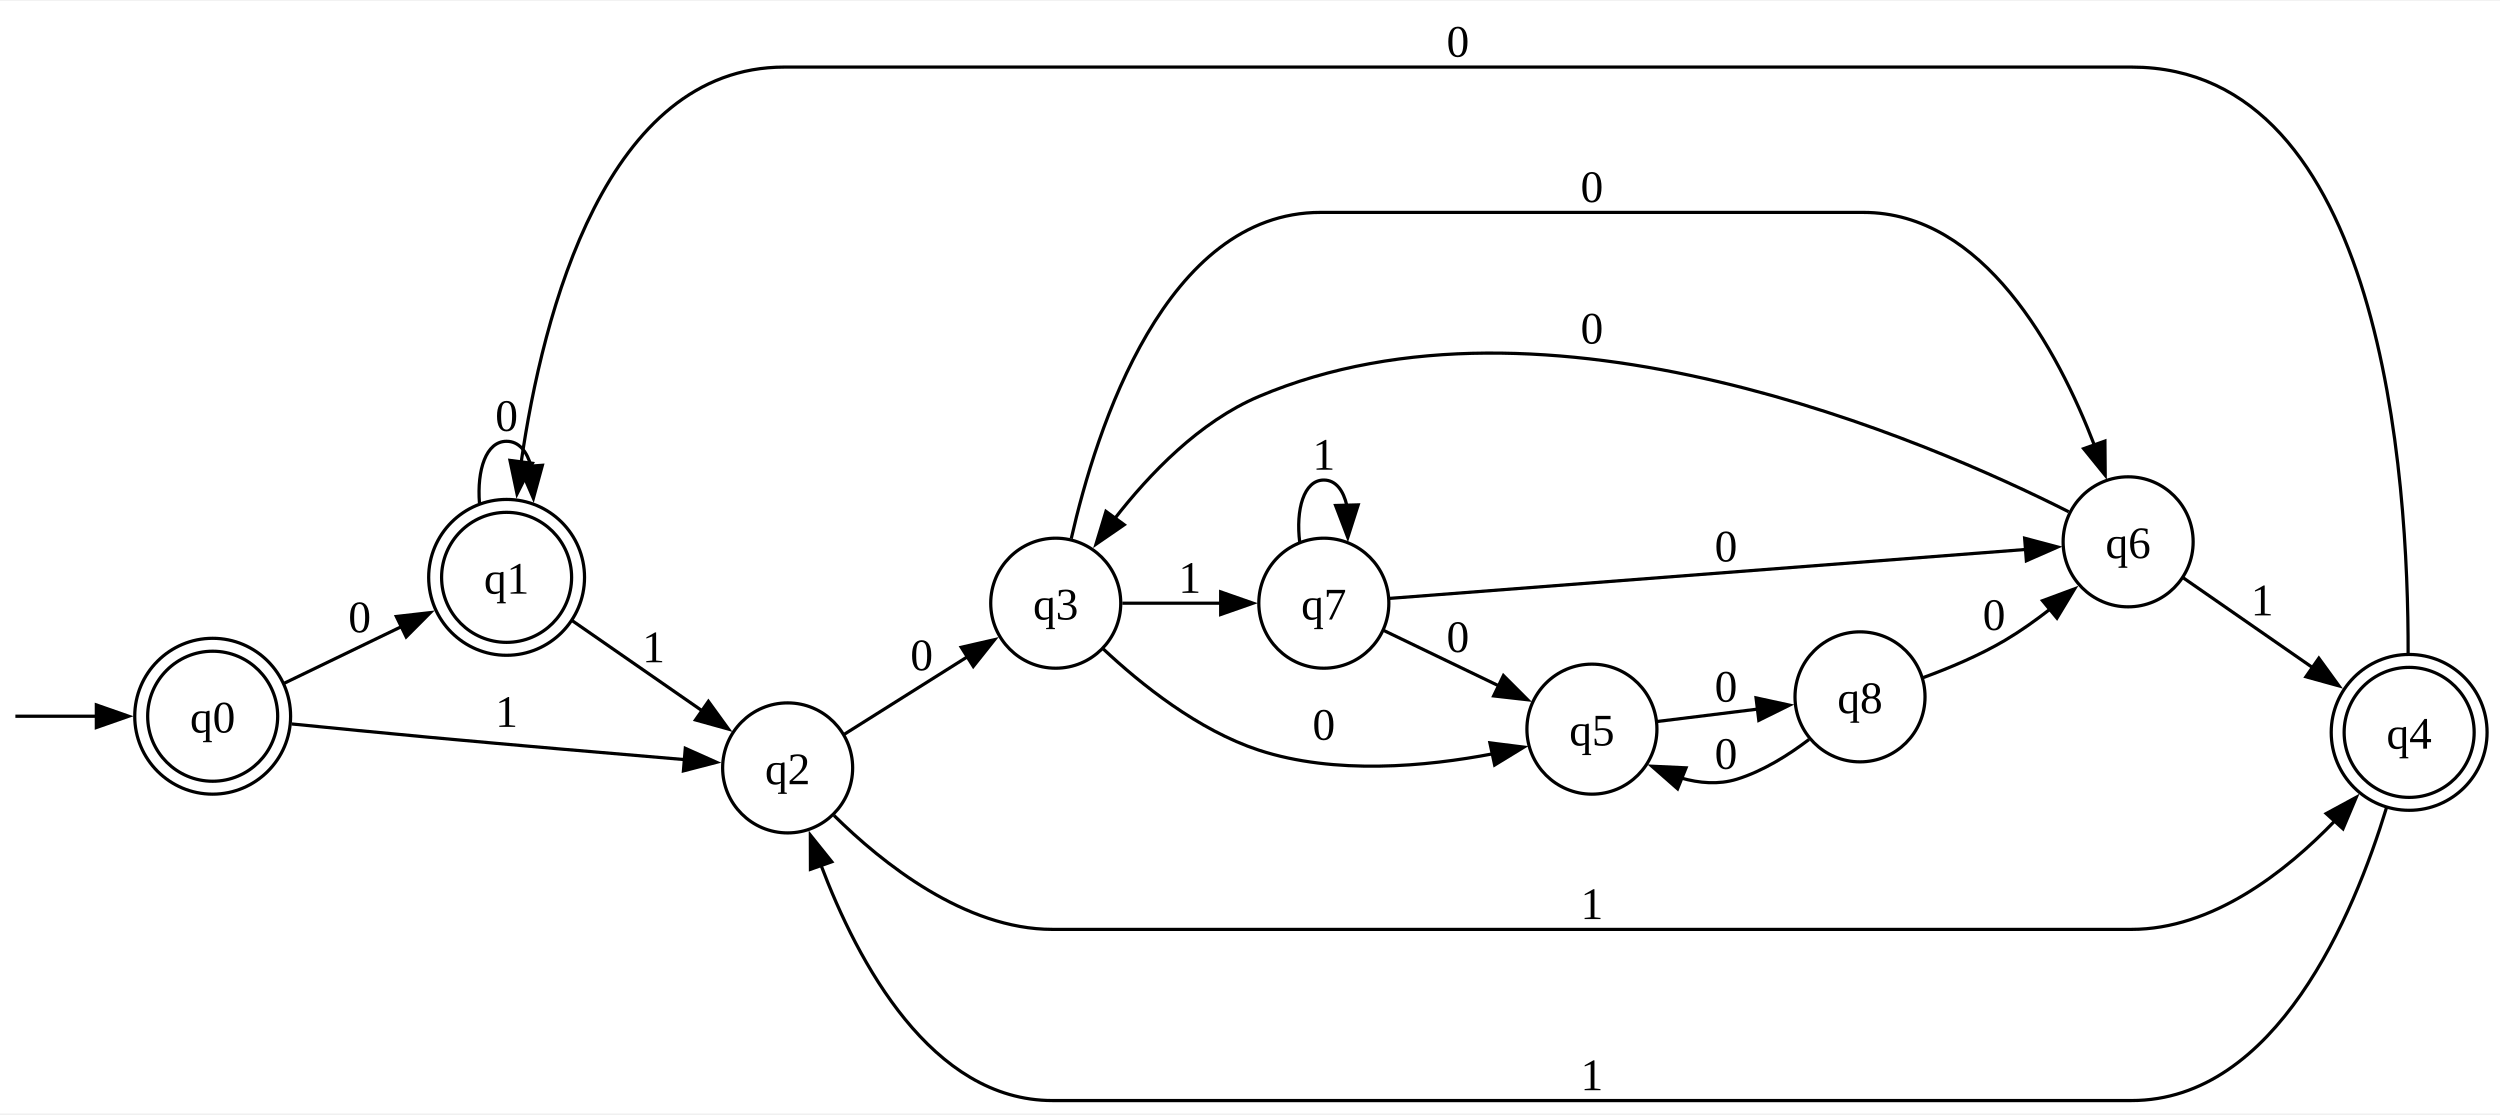
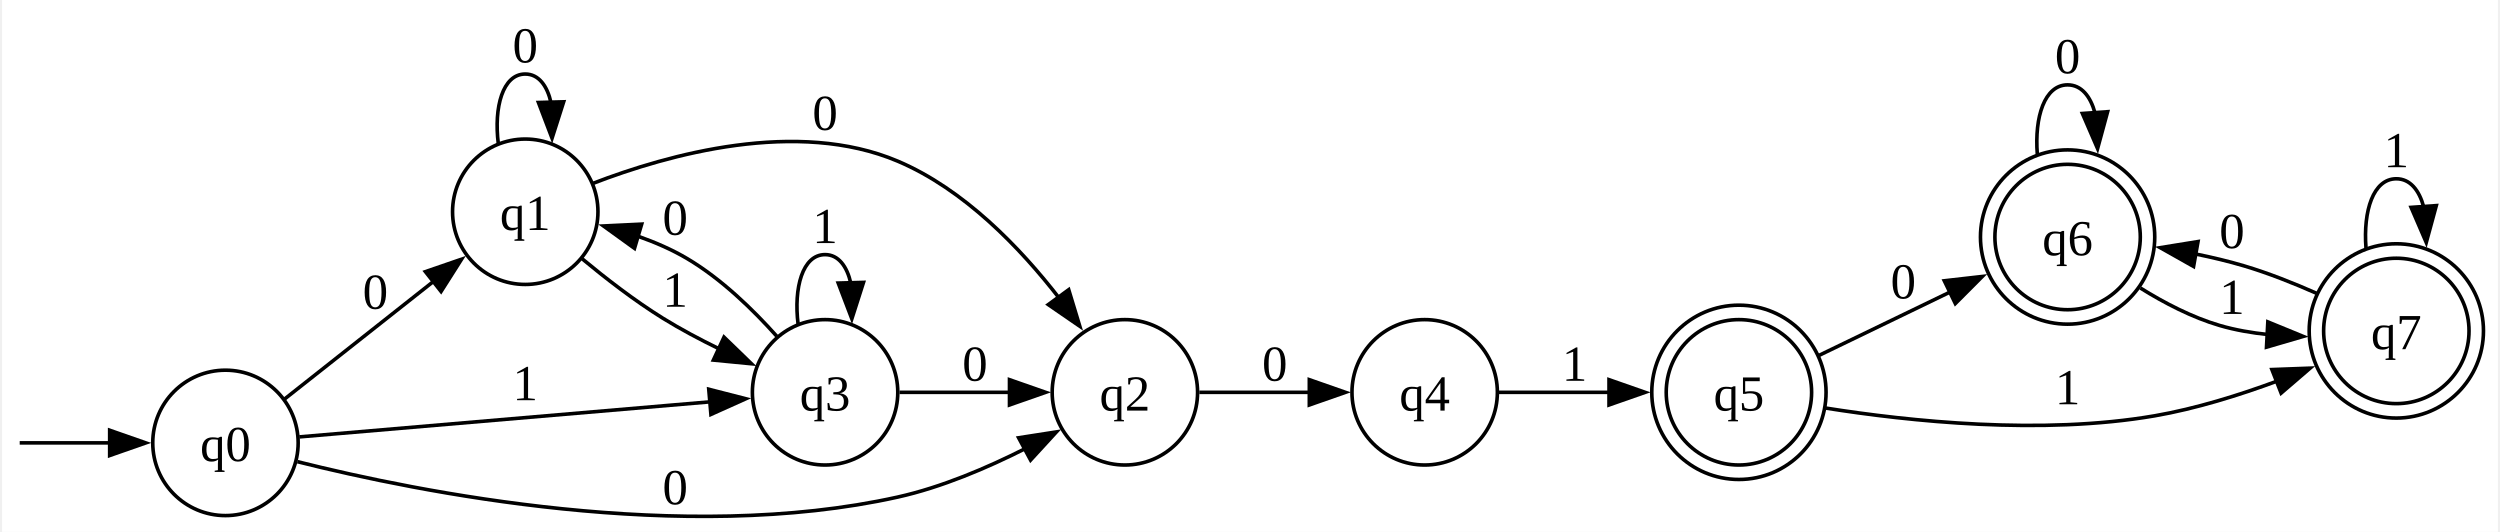
- <svg xmlns="http://www.w3.org/2000/svg" width="774pt" height="345pt" viewBox="0.00 0.00 774.08 344.50">
-   <g id="graph0" class="graph" transform="scale(1 1) rotate(0) translate(4 340.5)">
-     <polygon fill="white" stroke="none" points="-4,4 -4,-340.5 770.08,-340.5 770.08,4 -4,4" />
+ <svg xmlns="http://www.w3.org/2000/svg" width="691pt" height="147pt" viewBox="0.00 0.00 691.07 147.26">
+   <g id="graph0" class="graph" transform="scale(1 1) rotate(0) translate(4 143.26)">
+     <polygon fill="white" stroke="none" points="-4,4 -4,-143.26 687.07,-143.26 687.07,4 -4,4" />
    <g id="node1" class="node">
</g>
    <g id="node2" class="node">
-       <ellipse fill="none" stroke="black" cx="61.85" cy="-119" rx="20.13" ry="20.13" />
-       <ellipse fill="none" stroke="black" cx="61.85" cy="-119" rx="24.13" ry="24.13" />
-       <text text-anchor="middle" x="61.85" y="-113.95" font-family="Times New Roman,serif" font-size="14.00">q0</text>
+       <ellipse fill="none" stroke="black" cx="57.85" cy="-20.63" rx="20.13" ry="20.13" />
+       <text text-anchor="middle" x="57.85" y="-15.58" font-family="Times New Roman,serif" font-size="14.00">q0</text>
    </g>
    <g id="edge1" class="edge">
-       <path fill="none" stroke="black" d="M0.76,-119C1.56,-119 13.19,-119 26.01,-119" />
-       <polygon fill="black" stroke="black" points="25.83,-122.5 35.83,-119 25.83,-115.5 25.83,-122.5" />
+       <path fill="none" stroke="black" d="M0.88,-20.63C2.37,-20.63 13.93,-20.63 26.16,-20.63" />
+       <polygon fill="black" stroke="black" points="25.79,-24.13 35.79,-20.63 25.79,-17.13 25.79,-24.13" />
    </g>
    <g id="node3" class="node">
-       <ellipse fill="none" stroke="black" cx="152.86" cy="-162" rx="20.13" ry="20.13" />
-       <ellipse fill="none" stroke="black" cx="152.86" cy="-162" rx="24.13" ry="24.13" />
-       <text text-anchor="middle" x="152.86" y="-156.95" font-family="Times New Roman,serif" font-size="14.00">q1</text>
+       <ellipse fill="none" stroke="black" cx="140.86" cy="-84.63" rx="20.13" ry="20.13" />
+       <text text-anchor="middle" x="140.86" y="-79.58" font-family="Times New Roman,serif" font-size="14.00">q1</text>
    </g>
    <g id="edge2" class="edge">
-       <path fill="none" stroke="black" d="M83.95,-129.19C94.84,-134.45 108.35,-140.98 120.45,-146.82" />
-       <polygon fill="black" stroke="black" points="118.72,-149.88 129.25,-151.08 121.77,-143.57 118.72,-149.88" />
-       <text text-anchor="middle" x="107.36" y="-144.99" font-family="Times New Roman,serif" font-size="14.00">0</text>
+       <path fill="none" stroke="black" d="M74.09,-32.67C85.78,-41.91 102.15,-54.84 115.64,-65.49" />
+       <polygon fill="black" stroke="black" points="113.21,-68.04 123.23,-71.49 117.55,-62.55 113.21,-68.04" />
+       <text text-anchor="middle" x="99.36" y="-57.75" font-family="Times New Roman,serif" font-size="14.00">0</text>
    </g>
    <g id="node4" class="node">
-       <ellipse fill="none" stroke="black" cx="239.88" cy="-103" rx="20.13" ry="20.13" />
-       <text text-anchor="middle" x="239.88" y="-97.95" font-family="Times New Roman,serif" font-size="14.00">q2</text>
+       <ellipse fill="none" stroke="black" cx="223.88" cy="-34.63" rx="20.13" ry="20.13" />
+       <text text-anchor="middle" x="223.88" y="-29.58" font-family="Times New Roman,serif" font-size="14.00">q3</text>
+     </g>
+     <g id="edge4" class="edge">
+       <path fill="none" stroke="black" d="M78.31,-22.29C106.43,-24.69 158.69,-29.15 192.07,-32" />
+       <polygon fill="black" stroke="black" points="191.67,-35.48 201.93,-32.85 192.27,-28.51 191.67,-35.48" />
+       <text text-anchor="middle" x="140.86" y="-32.45" font-family="Times New Roman,serif" font-size="14.00">1</text>
+     </g>
+     <g id="node5" class="node">
+       <ellipse fill="none" stroke="black" cx="306.89" cy="-34.63" rx="20.13" ry="20.13" />
+       <text text-anchor="middle" x="306.89" y="-29.58" font-family="Times New Roman,serif" font-size="14.00">q2</text>
+     </g>
+     <g id="edge3" class="edge">
+       <path fill="none" stroke="black" d="M77.77,-15.43C111.56,-6.95 184.35,7.65 244.01,-5.63 256.17,-8.34 268.76,-13.71 279.39,-19.09" />
+       <polygon fill="black" stroke="black" points="277.47,-22.04 287.94,-23.67 280.78,-15.87 277.47,-22.04" />
+       <text text-anchor="middle" x="182.37" y="-3.63" font-family="Times New Roman,serif" font-size="14.00">0</text>
+     </g>
+     <g id="edge5" class="edge">
+       <path fill="none" stroke="black" d="M133.4,-103.47C132.13,-113.56 134.62,-122.76 140.86,-122.76 144.57,-122.76 146.95,-119.52 148.01,-114.77" />
+       <polygon fill="black" stroke="black" points="151.5,-115.07 148.28,-104.98 144.51,-114.88 151.5,-115.07" />
+       <text text-anchor="middle" x="140.86" y="-125.96" font-family="Times New Roman,serif" font-size="14.00">0</text>
+     </g>
+     <g id="edge7" class="edge">
+       <path fill="none" stroke="black" d="M156.45,-71.74C163.07,-66.24 171.15,-59.99 178.99,-55.13 183.83,-52.14 189.18,-49.29 194.43,-46.73" />
+       <polygon fill="black" stroke="black" points="195.89,-49.91 203.5,-42.54 192.95,-43.56 195.89,-49.91" />
+       <text text-anchor="middle" x="182.37" y="-58.33" font-family="Times New Roman,serif" font-size="14.00">1</text>
+     </g>
+     <g id="edge6" class="edge">
+       <path fill="none" stroke="black" d="M159.59,-92.48C180.56,-100.56 216.16,-110.44 244.01,-98.63 262.33,-90.86 277.88,-74.71 288.81,-60.58" />
+       <polygon fill="black" stroke="black" points="291.34,-63.05 294.41,-52.92 285.68,-58.92 291.34,-63.05" />
+       <text text-anchor="middle" x="223.88" y="-107.28" font-family="Times New Roman,serif" font-size="14.00">0</text>
+     </g>
+     <g id="edge8" class="edge">
+       <path fill="none" stroke="black" d="M210.52,-50.14C203.88,-57.58 195.13,-66.06 185.74,-71.63 181.52,-74.14 176.77,-76.2 172,-77.87" />
+       <polygon fill="black" stroke="black" points="171.11,-74.49 162.52,-80.69 173.1,-81.2 171.11,-74.49" />
+       <text text-anchor="middle" x="182.37" y="-78.24" font-family="Times New Roman,serif" font-size="14.00">0</text>
+     </g>
+     <g id="edge10" class="edge">
+       <path fill="none" stroke="black" d="M216.41,-53.47C215.15,-63.56 217.63,-72.76 223.88,-72.76 227.58,-72.76 229.96,-69.52 231.02,-64.77" />
+       <polygon fill="black" stroke="black" points="234.52,-65.07 231.29,-54.98 227.52,-64.88 234.52,-65.07" />
+       <text text-anchor="middle" x="223.88" y="-75.96" font-family="Times New Roman,serif" font-size="14.00">1</text>
+     </g>
+     <g id="edge9" class="edge">
+       <path fill="none" stroke="black" d="M244.49,-34.63C253.64,-34.63 264.76,-34.63 275,-34.63" />
+       <polygon fill="black" stroke="black" points="274.94,-38.13 284.94,-34.63 274.94,-31.13 274.94,-38.13" />
+       <text text-anchor="middle" x="265.38" y="-37.83" font-family="Times New Roman,serif" font-size="14.00">0</text>
+     </g>
+     <g id="node6" class="node">
+       <ellipse fill="none" stroke="black" cx="389.9" cy="-34.63" rx="20.13" ry="20.13" />
+       <text text-anchor="middle" x="389.9" y="-29.58" font-family="Times New Roman,serif" font-size="14.00">q4</text>
+     </g>
+     <g id="edge11" class="edge">
+       <path fill="none" stroke="black" d="M327.5,-34.63C336.65,-34.63 347.77,-34.63 358.01,-34.63" />
+       <polygon fill="black" stroke="black" points="357.96,-38.13 367.96,-34.63 357.96,-31.13 357.96,-38.13" />
+       <text text-anchor="middle" x="348.39" y="-37.83" font-family="Times New Roman,serif" font-size="14.00">0</text>
+     </g>
+     <g id="node7" class="node">
+       <ellipse fill="none" stroke="black" cx="476.91" cy="-34.63" rx="20.13" ry="20.13" />
+       <ellipse fill="none" stroke="black" cx="476.91" cy="-34.63" rx="24.13" ry="24.13" />
+       <text text-anchor="middle" x="476.91" y="-29.58" font-family="Times New Roman,serif" font-size="14.00">q5</text>
+     </g>
+     <g id="edge12" class="edge">
+       <path fill="none" stroke="black" d="M410.19,-34.63C419.3,-34.63 430.47,-34.63 440.99,-34.63" />
+       <polygon fill="black" stroke="black" points="440.94,-38.13 450.94,-34.63 440.94,-31.13 440.94,-38.13" />
+       <text text-anchor="middle" x="431.41" y="-37.83" font-family="Times New Roman,serif" font-size="14.00">1</text>
+     </g>
+     <g id="node8" class="node">
+       <ellipse fill="none" stroke="black" cx="567.92" cy="-77.63" rx="20.13" ry="20.13" />
+       <ellipse fill="none" stroke="black" cx="567.92" cy="-77.63" rx="24.13" ry="24.13" />
+       <text text-anchor="middle" x="567.92" y="-72.58" font-family="Times New Roman,serif" font-size="14.00">q6</text>
+     </g>
+     <g id="edge13" class="edge">
+       <path fill="none" stroke="black" d="M499.01,-44.82C509.9,-50.09 523.41,-56.61 535.51,-62.46" />
+       <polygon fill="black" stroke="black" points="533.78,-65.51 544.31,-66.71 536.83,-59.21 533.78,-65.51" />
+       <text text-anchor="middle" x="522.42" y="-60.62" font-family="Times New Roman,serif" font-size="14.00">0</text>
+     </g>
+     <g id="node9" class="node">
+       <ellipse fill="none" stroke="black" cx="658.94" cy="-51.63" rx="20.13" ry="20.13" />
+       <ellipse fill="none" stroke="black" cx="658.94" cy="-51.63" rx="24.13" ry="24.13" />
+       <text text-anchor="middle" x="658.94" y="-46.58" font-family="Times New Roman,serif" font-size="14.00">q7</text>
    </g>
    <g id="edge14" class="edge">
-       <path fill="none" stroke="black" d="M86.32,-116.61C98.9,-115.35 114.66,-113.8 128.73,-112.5 155.5,-110.03 185.95,-107.41 208.04,-105.56" />
-       <polygon fill="black" stroke="black" points="208.19,-109.06 217.86,-104.74 207.61,-102.08 208.19,-109.06" />
-       <text text-anchor="middle" x="152.86" y="-115.7" font-family="Times New Roman,serif" font-size="14.00">1</text>
-     </g>
-     <g id="edge3" class="edge">
-       <path fill="none" stroke="black" d="M144.46,-184.97C143.66,-195.24 146.46,-204.13 152.86,-204.13 156.66,-204.13 159.19,-201 160.46,-196.3" />
-       <polygon fill="black" stroke="black" points="163.94,-196.7 161.15,-186.48 156.95,-196.2 163.94,-196.7" />
-       <text text-anchor="middle" x="152.86" y="-207.33" font-family="Times New Roman,serif" font-size="14.00">0</text>
+       <path fill="none" stroke="black" d="M500.83,-30.29C524,-26.61 560.76,-22.72 592.06,-28.13 603.42,-30.1 615.43,-33.84 626.03,-37.77" />
+       <polygon fill="black" stroke="black" points="624.49,-40.93 635.07,-41.32 627.04,-34.41 624.49,-40.93" />
+       <text text-anchor="middle" x="567.92" y="-31.33" font-family="Times New Roman,serif" font-size="14.00">1</text>
    </g>
    <g id="edge15" class="edge">
-       <path fill="none" stroke="black" d="M173.15,-148.61C185.1,-140.32 200.57,-129.58 213.51,-120.61" />
-       <polygon fill="black" stroke="black" points="215.34,-123.6 221.56,-115.02 211.35,-117.85 215.34,-123.6" />
-       <text text-anchor="middle" x="198.37" y="-135.7" font-family="Times New Roman,serif" font-size="14.00">1</text>
-     </g>
-     <g id="node5" class="node">
-       <ellipse fill="none" stroke="black" cx="322.89" cy="-154" rx="20.13" ry="20.13" />
-       <text text-anchor="middle" x="322.89" y="-148.95" font-family="Times New Roman,serif" font-size="14.00">q3</text>
-     </g>
-     <g id="edge4" class="edge">
-       <path fill="none" stroke="black" d="M257.27,-113.32C268.29,-120.26 283.05,-129.55 295.68,-137.5" />
-       <polygon fill="black" stroke="black" points="293.63,-140.35 303.96,-142.71 297.36,-134.42 293.63,-140.35" />
-       <text text-anchor="middle" x="281.38" y="-133.23" font-family="Times New Roman,serif" font-size="14.00">0</text>
-     </g>
-     <g id="node10" class="node">
-       <ellipse fill="none" stroke="black" cx="741.95" cy="-114" rx="20.13" ry="20.13" />
-       <ellipse fill="none" stroke="black" cx="741.95" cy="-114" rx="24.13" ry="24.13" />
-       <text text-anchor="middle" x="741.95" y="-108.95" font-family="Times New Roman,serif" font-size="14.00">q4</text>
+       <path fill="none" stroke="black" d="M559.53,-100.6C558.73,-110.88 561.53,-119.76 567.92,-119.76 571.72,-119.76 574.25,-116.63 575.52,-111.93" />
+       <polygon fill="black" stroke="black" points="579,-112.33 576.22,-102.11 572.01,-111.84 579,-112.33" />
+       <text text-anchor="middle" x="567.92" y="-122.96" font-family="Times New Roman,serif" font-size="14.00">0</text>
    </g>
    <g id="edge16" class="edge">
-       <path fill="none" stroke="black" d="M254.24,-88.27C269.16,-73.52 294.78,-53 321.89,-53 321.89,-53 321.89,-53 655.94,-53 680.84,-53 703.45,-70.5 719.09,-86.75" />
-       <polygon fill="black" stroke="black" points="716.27,-88.86 725.58,-93.91 721.46,-84.15 716.27,-88.86" />
-       <text text-anchor="middle" x="488.91" y="-56.2" font-family="Times New Roman,serif" font-size="14.00">1</text>
-     </g>
-     <g id="node6" class="node">
-       <ellipse fill="none" stroke="black" cx="405.9" cy="-154" rx="20.13" ry="20.13" />
-       <text text-anchor="middle" x="405.9" y="-148.95" font-family="Times New Roman,serif" font-size="14.00">q7</text>
+       <path fill="none" stroke="black" d="M588.07,-63.51C594.7,-59.38 602.4,-55.37 610.06,-53.13 614.33,-51.88 618.92,-51.09 623.5,-50.62" />
+       <polygon fill="black" stroke="black" points="623.36,-54.13 633.16,-50.11 622.99,-47.14 623.36,-54.13" />
+       <text text-anchor="middle" x="613.43" y="-56.33" font-family="Times New Roman,serif" font-size="14.00">1</text>
    </g>
    <g id="edge17" class="edge">
-       <path fill="none" stroke="black" d="M343.5,-154C352.65,-154 363.77,-154 374.01,-154" />
-       <polygon fill="black" stroke="black" points="373.96,-157.5 383.96,-154 373.96,-150.5 373.96,-157.5" />
-       <text text-anchor="middle" x="364.39" y="-157.2" font-family="Times New Roman,serif" font-size="14.00">1</text>
-     </g>
-     <g id="node7" class="node">
-       <ellipse fill="none" stroke="black" cx="488.91" cy="-115" rx="20.13" ry="20.13" />
-       <text text-anchor="middle" x="488.91" y="-109.95" font-family="Times New Roman,serif" font-size="14.00">q5</text>
-     </g>
-     <g id="edge5" class="edge">
-       <path fill="none" stroke="black" d="M337.62,-139.82C349.26,-128.9 367.02,-114.65 385.77,-108.5 409.31,-100.78 437.5,-103.39 458.3,-107.38" />
-       <polygon fill="black" stroke="black" points="457.32,-110.75 467.83,-109.43 458.79,-103.9 457.32,-110.75" />
-       <text text-anchor="middle" x="405.9" y="-111.7" font-family="Times New Roman,serif" font-size="14.00">0</text>
-     </g>
-     <g id="node9" class="node">
-       <ellipse fill="none" stroke="black" cx="654.94" cy="-173" rx="20.13" ry="20.13" />
-       <text text-anchor="middle" x="654.94" y="-167.95" font-family="Times New Roman,serif" font-size="14.00">q6</text>
-     </g>
-     <g id="edge6" class="edge">
-       <path fill="none" stroke="black" d="M327.69,-173.98C335.51,-208.35 356.87,-275 404.9,-275 404.9,-275 404.9,-275 572.92,-275 610.18,-275 633.04,-232.75 644.6,-202.63" />
-       <polygon fill="black" stroke="black" points="647.75,-204.2 647.84,-193.61 641.17,-201.84 647.75,-204.2" />
-       <text text-anchor="middle" x="488.91" y="-278.2" font-family="Times New Roman,serif" font-size="14.00">0</text>
+       <path fill="none" stroke="black" d="M636.96,-62C630.61,-64.81 623.53,-67.63 616.81,-69.63 612.48,-70.92 607.86,-72.02 603.27,-72.95" />
+       <polygon fill="black" stroke="black" points="602.8,-69.48 593.57,-74.68 604.03,-76.37 602.8,-69.48" />
+       <text text-anchor="middle" x="613.43" y="-74.55" font-family="Times New Roman,serif" font-size="14.00">0</text>
    </g>
    <g id="edge18" class="edge">
-       <path fill="none" stroke="black" d="M398.44,-172.83C397.17,-182.93 399.66,-192.13 405.9,-192.13 409.61,-192.13 411.99,-188.89 413.05,-184.14" />
-       <polygon fill="black" stroke="black" points="416.54,-184.44 413.32,-174.35 409.54,-184.25 416.54,-184.44" />
-       <text text-anchor="middle" x="405.9" y="-195.33" font-family="Times New Roman,serif" font-size="14.00">1</text>
-     </g>
-     <g id="edge7" class="edge">
-       <path fill="none" stroke="black" d="M424.48,-145.54C434.88,-140.53 448.29,-134.07 460.1,-128.39" />
-       <polygon fill="black" stroke="black" points="461.51,-131.59 469,-124.1 458.48,-125.29 461.51,-131.59" />
-       <text text-anchor="middle" x="447.41" y="-138.87" font-family="Times New Roman,serif" font-size="14.00">0</text>
-     </g>
-     <g id="edge8" class="edge">
-       <path fill="none" stroke="black" d="M426.28,-155.49C469.04,-158.78 571.71,-166.68 623.28,-170.64" />
-       <polygon fill="black" stroke="black" points="622.89,-174.12 633.13,-171.4 623.43,-167.14 622.89,-174.12" />
-       <text text-anchor="middle" x="530.42" y="-166.92" font-family="Times New Roman,serif" font-size="14.00">0</text>
-     </g>
-     <g id="node8" class="node">
-       <ellipse fill="none" stroke="black" cx="571.92" cy="-125" rx="20.13" ry="20.13" />
-       <text text-anchor="middle" x="571.92" y="-119.95" font-family="Times New Roman,serif" font-size="14.00">q8</text>
-     </g>
-     <g id="edge9" class="edge">
-       <path fill="none" stroke="black" d="M509.11,-117.37C518.43,-118.52 529.84,-119.93 540.32,-121.22" />
-       <polygon fill="black" stroke="black" points="539.73,-124.68 550.08,-122.43 540.58,-117.73 539.73,-124.68" />
-       <text text-anchor="middle" x="530.42" y="-123.5" font-family="Times New Roman,serif" font-size="14.00">0</text>
-     </g>
-     <g id="edge10" class="edge">
-       <path fill="none" stroke="black" d="M556.13,-111.8C549.73,-106.93 541.86,-102 533.79,-99.5 528.15,-97.75 522.15,-98.26 516.46,-99.89" />
-       <polygon fill="black" stroke="black" points="515.43,-96.53 507.47,-103.52 518.05,-103.02 515.43,-96.53" />
-       <text text-anchor="middle" x="530.42" y="-102.7" font-family="Times New Roman,serif" font-size="14.00">0</text>
-     </g>
-     <g id="edge11" class="edge">
-       <path fill="none" stroke="black" d="M591.45,-130.95C599.51,-133.89 608.9,-137.83 616.81,-142.5 621.58,-145.32 626.38,-148.74 630.87,-152.24" />
-       <polygon fill="black" stroke="black" points="628.44,-154.77 638.38,-158.45 632.9,-149.38 628.44,-154.77" />
-       <text text-anchor="middle" x="613.43" y="-145.7" font-family="Times New Roman,serif" font-size="14.00">0</text>
-     </g>
-     <g id="edge12" class="edge">
-       <path fill="none" stroke="black" d="M636.54,-182.31C592.65,-204.45 474.65,-255.69 385.77,-218 367.44,-210.23 351.9,-194.08 340.97,-179.95" />
-       <polygon fill="black" stroke="black" points="344.09,-178.29 335.36,-172.28 338.44,-182.42 344.09,-178.29" />
-       <text text-anchor="middle" x="488.91" y="-234.38" font-family="Times New Roman,serif" font-size="14.00">0</text>
-     </g>
-     <g id="edge19" class="edge">
-       <path fill="none" stroke="black" d="M671.93,-161.9C683.23,-154.06 698.69,-143.33 712.12,-134.01" />
-       <polygon fill="black" stroke="black" points="713.99,-136.97 720.21,-128.4 709.99,-131.22 713.99,-136.97" />
-       <text text-anchor="middle" x="696.44" y="-150.23" font-family="Times New Roman,serif" font-size="14.00">1</text>
-     </g>
-     <g id="edge13" class="edge">
-       <path fill="none" stroke="black" d="M741.63,-138.44C741.76,-193.01 733.7,-320 655.94,-320 238.88,-320 238.88,-320 238.88,-320 183.6,-320 164.11,-244.08 157.35,-197.49" />
-       <polygon fill="black" stroke="black" points="160.86,-197.3 156.09,-187.84 153.91,-198.21 160.86,-197.3" />
-       <text text-anchor="middle" x="447.41" y="-323.2" font-family="Times New Roman,serif" font-size="14.00">0</text>
-     </g>
-     <g id="edge20" class="edge">
-       <path fill="none" stroke="black" d="M734.93,-90.66C724.75,-57.3 700.75,0 655.94,0 321.89,0 321.89,0 321.89,0 284.4,0 261.61,-42.67 250.13,-73.08" />
-       <polygon fill="black" stroke="black" points="246.94,-71.6 246.91,-82.2 253.54,-73.94 246.94,-71.6" />
-       <text text-anchor="middle" x="488.91" y="-3.2" font-family="Times New Roman,serif" font-size="14.00">1</text>
+       <path fill="none" stroke="black" d="M650.54,-74.6C649.74,-84.88 652.54,-93.76 658.94,-93.76 662.74,-93.76 665.27,-90.63 666.53,-85.93" />
+       <polygon fill="black" stroke="black" points="670.01,-86.33 667.23,-76.11 663.03,-85.84 670.01,-86.33" />
+       <text text-anchor="middle" x="658.94" y="-96.96" font-family="Times New Roman,serif" font-size="14.00">1</text>
    </g>
  </g>
</svg>
